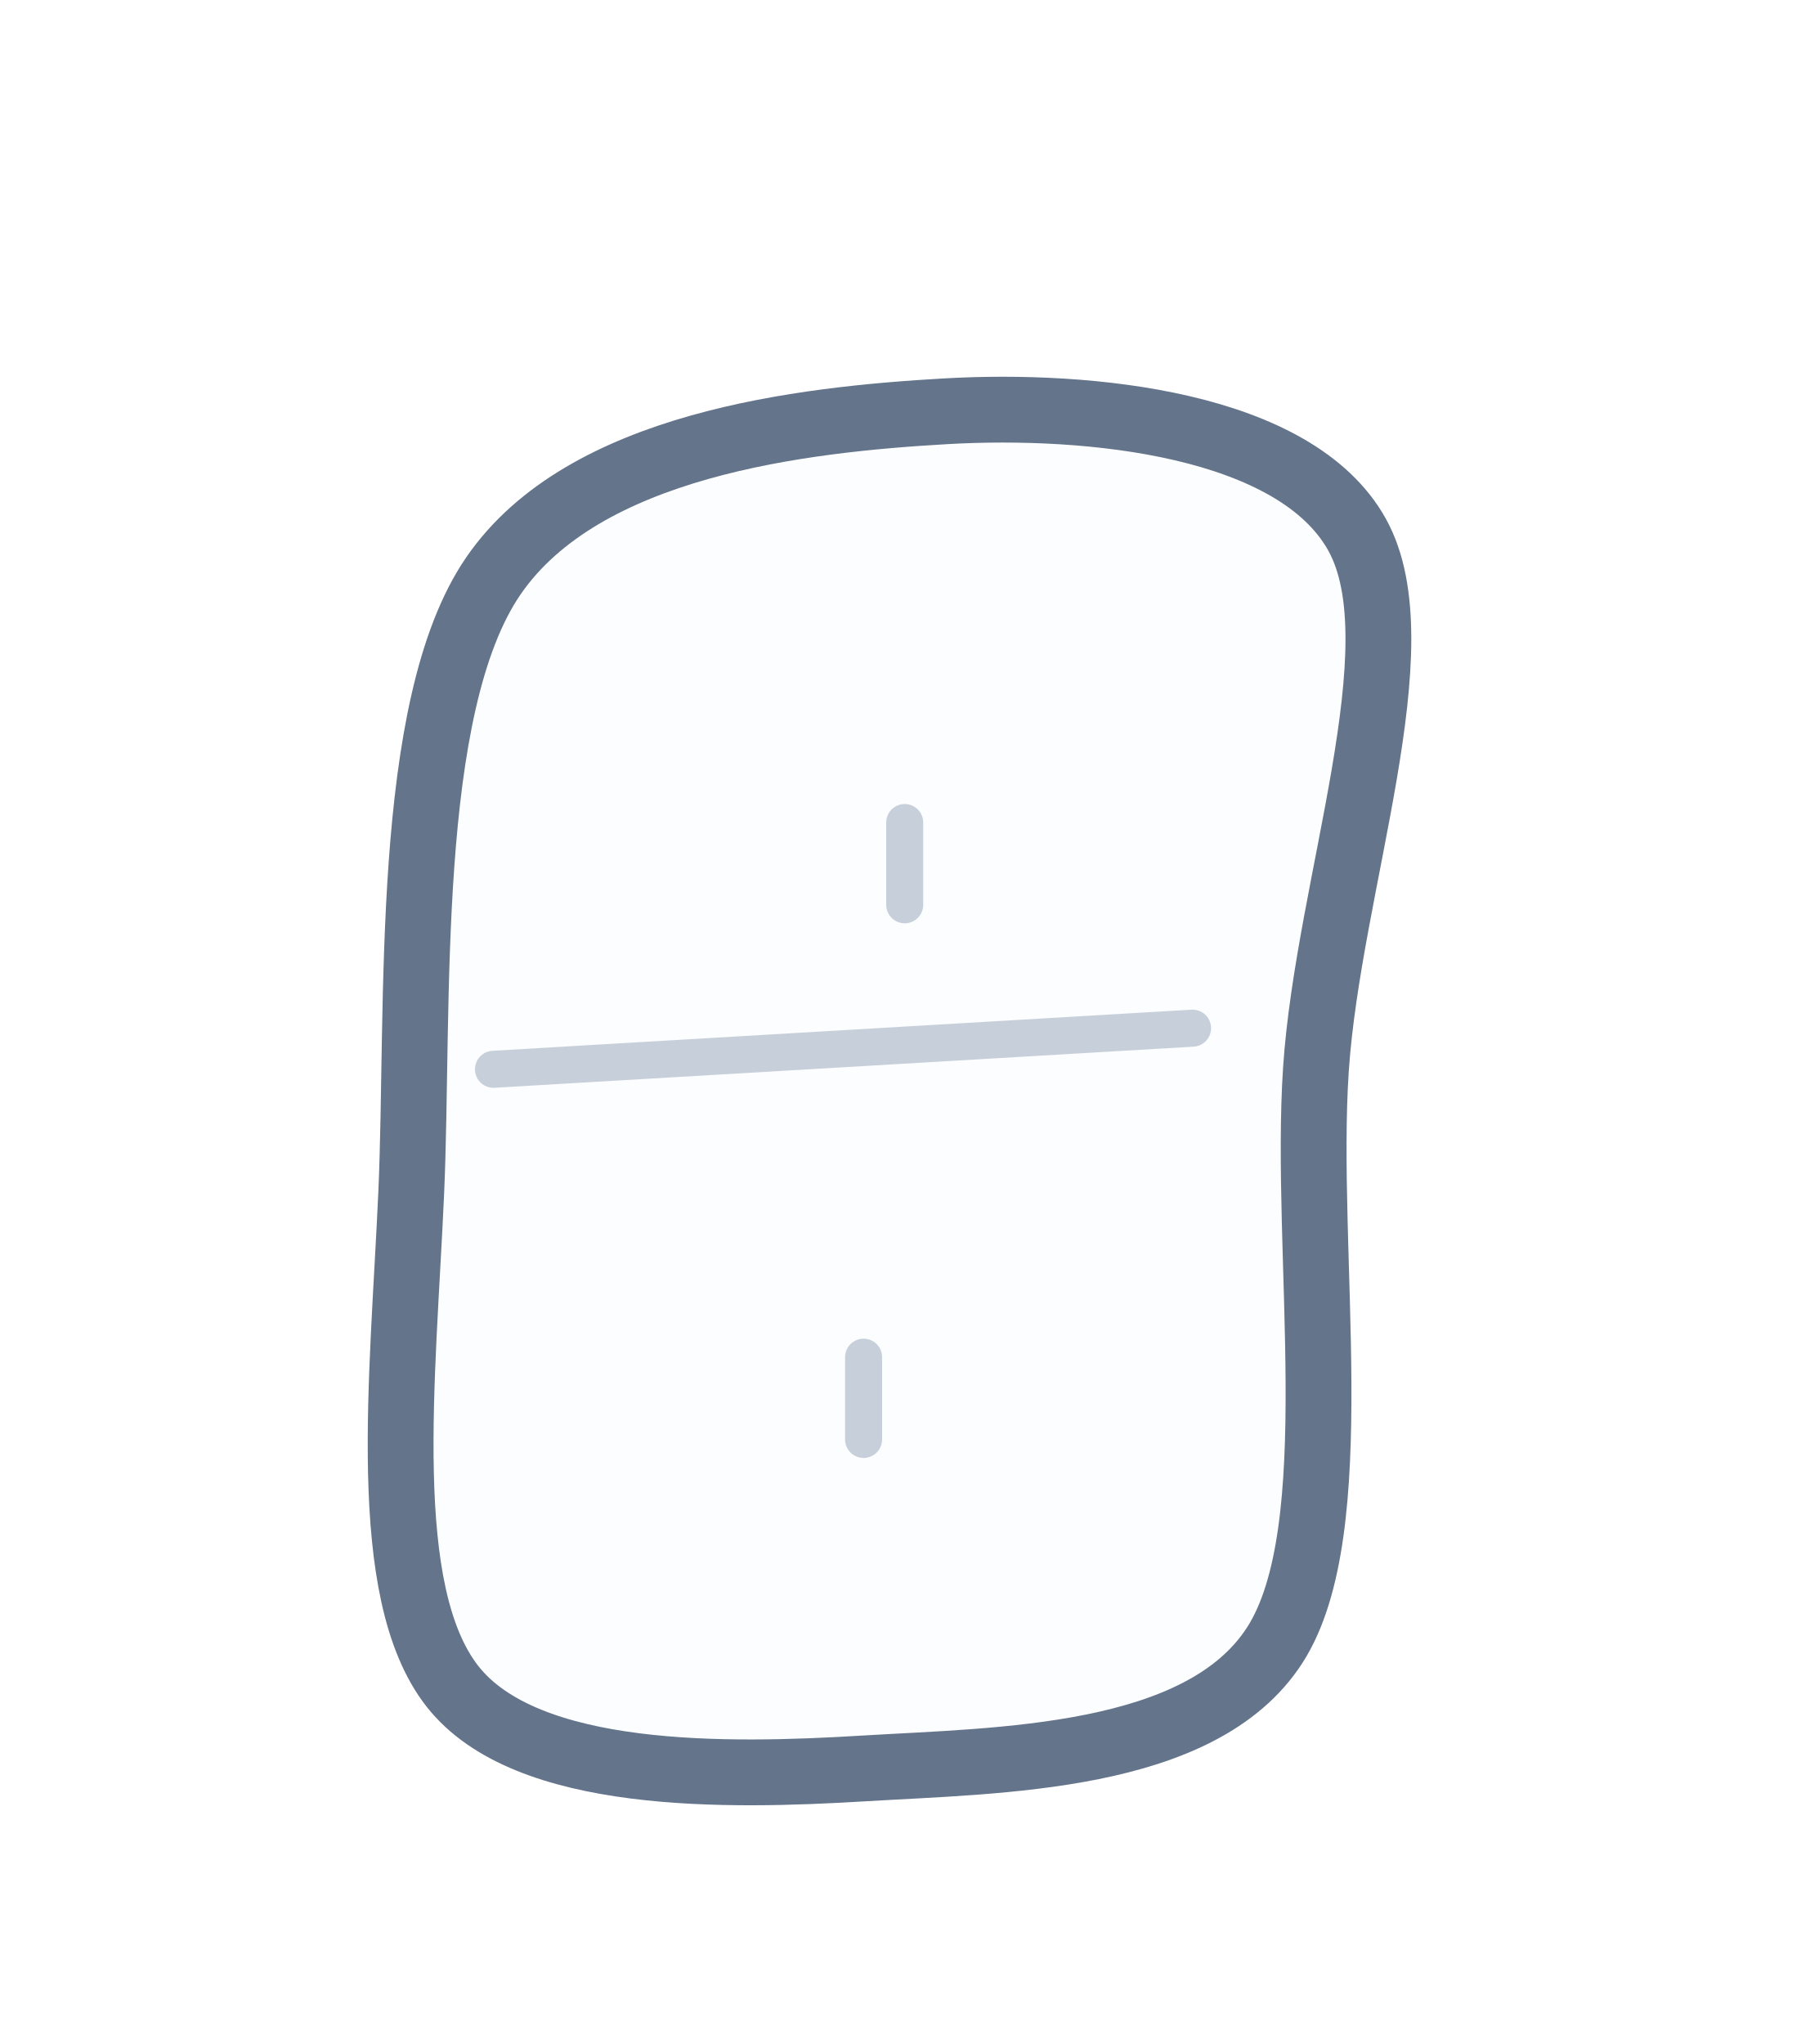
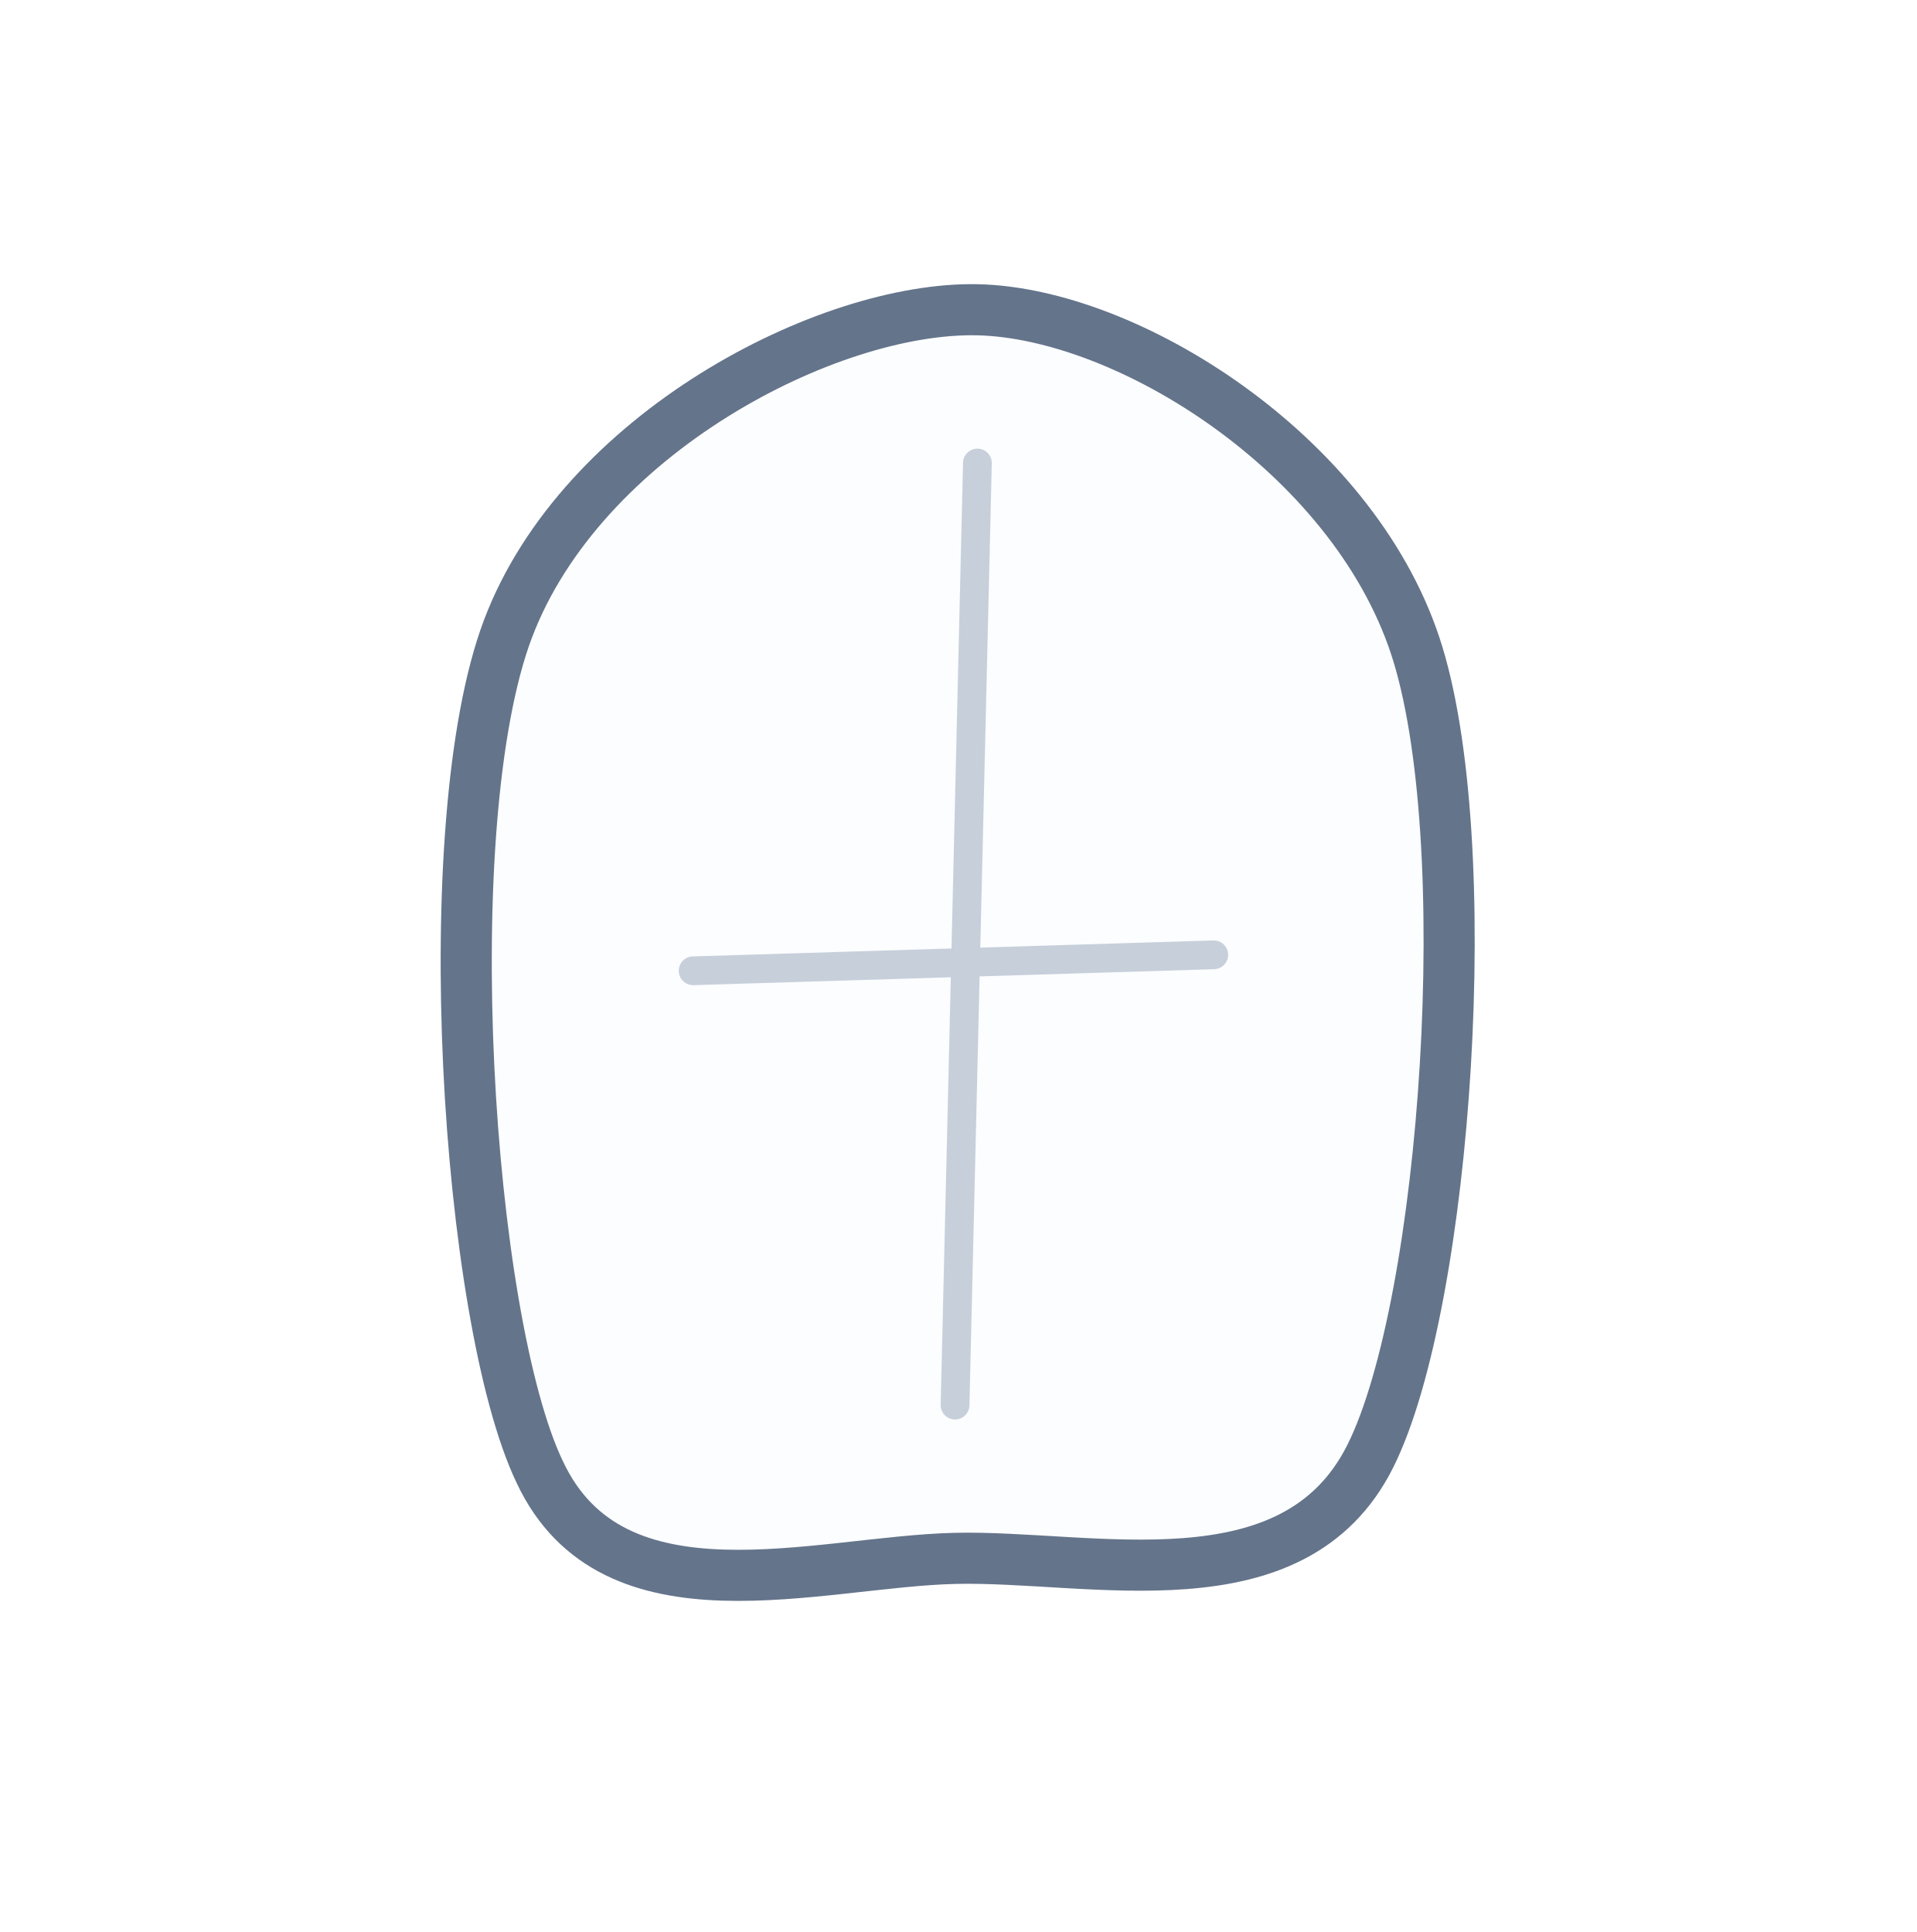
- <svg xmlns="http://www.w3.org/2000/svg" viewBox="10 7 44 49.7" width="44" height="49.7" data-tooth-fdi="15" data-view="occlusal" role="img">
+ <svg xmlns="http://www.w3.org/2000/svg" viewBox="2 2.5 60 60.5" width="60" height="60.5" data-tooth-fdi="15" data-view="occlusal" role="img">
  <g>
-     <path d="M22 21 C24.2 17.8 29.5 17.2 33 17 C36.5 16.8 41.5 17.3 43 20 C44.5 22.7 42.3 28.5 42 33 C41.7 37.5 42.8 44.2 41 47 C39.2 49.8 34.3 49.8 31 50 C27.7 50.2 22.8 50.3 21 48 C19.2 45.7 19.8 40.5 20 36 C20.2 31.5 19.8 24.2 22 21 Z" fill="#fbfdfe" stroke="#64748b" stroke-width="1.6" stroke-linecap="round" stroke-linejoin="round" data-part="outline" />
-     <path d="M43 20 C44.5 22.7 42.3 28.5 42 33 C41.7 37.5 42.8 44.2 41 47 L36 41 L38 26 Z" data-surface="mesial" data-tooth-fdi="15" fill="none" stroke="none" />
-     <path d="M21 48 C19.2 45.7 19.8 40.5 20 36 C20.2 31.5 19.8 24.2 22 21 L26 27 L26 42 Z" data-surface="distal" data-tooth-fdi="15" fill="none" stroke="none" />
-     <path d="M22 21 C24.2 17.8 29.5 17.2 33 17 C36.5 16.8 41.5 17.3 43 20 L38 26 L26 27 Z" data-surface="buccal" data-tooth-fdi="15" fill="none" stroke="none" />
-     <path d="M41 47 C39.2 49.8 34.3 49.8 31 50 C27.7 50.2 22.8 50.3 21 48 L26 42 L36 41 Z" data-surface="lingual" data-tooth-fdi="15" fill="none" stroke="none" />
-     <path d="M26 27 L38 26 L36 41 L26 42 Z" data-surface="central" data-tooth-fdi="15" fill="none" stroke="none" />
-     <path d="M39 32 L22 33 M32 27 L32 29 M31 40 L31 42" fill="none" stroke="#94a3b8" stroke-width="0.9" stroke-opacity="0.5" stroke-linecap="round" data-part="detail" />
+     <path d="M17.9 22.2 C20.2 16.1 27.9 12.1 32.6 12.2 C37.3 12.3 44.3 16.7 46.3 22.7 C48.3 28.7 47.3 43.3 44.9 48.1 C42.5 52.9 36.2 51.2 31.9 51.3 C27.6 51.4 21.2 53.5 18.9 48.6 C16.6 43.8 15.6 28.3 17.9 22.2 Z" fill="#fbfdfe" stroke="#64748b" stroke-width="1.6" stroke-linecap="round" stroke-linejoin="round" data-part="outline" />
+     <path d="M46.3 22.7 C48.3 28.7 47.3 43.3 44.9 48.1 L37.0 40.4 L37.5 27.2 Z" data-surface="mesial" data-tooth-fdi="15" fill="none" stroke="none" />
+     <path d="M18.9 48.6 C16.6 43.8 15.6 28.3 17.9 22.2 L26.8 26.8 L26.8 40.6 Z" data-surface="distal" data-tooth-fdi="15" fill="none" stroke="none" />
+     <path d="M17.9 22.2 C20.2 16.1 27.9 12.1 32.6 12.2 C37.3 12.3 44.3 16.7 46.3 22.7 L37.5 27.2 L26.8 26.8 Z" data-surface="buccal" data-tooth-fdi="15" fill="none" stroke="none" />
+     <path d="M44.9 48.1 C42.5 52.9 36.2 51.2 31.9 51.3 C27.6 51.4 21.2 53.5 18.9 48.6 L26.8 40.6 L37.0 40.4 Z" data-surface="lingual" data-tooth-fdi="15" fill="none" stroke="none" />
+     <path d="M26.8 26.8 L37.5 27.2 L37.0 40.4 L26.8 40.6 Z" data-surface="central" data-tooth-fdi="15" fill="none" stroke="none" />
+     <path d="M32.6 17.0 L31.9 46.5 M23.7 32.9 L40.0 32.4" fill="none" stroke="#94a3b8" stroke-width="0.9" stroke-opacity="0.5" stroke-linecap="round" data-part="detail" />
  </g>
</svg>
